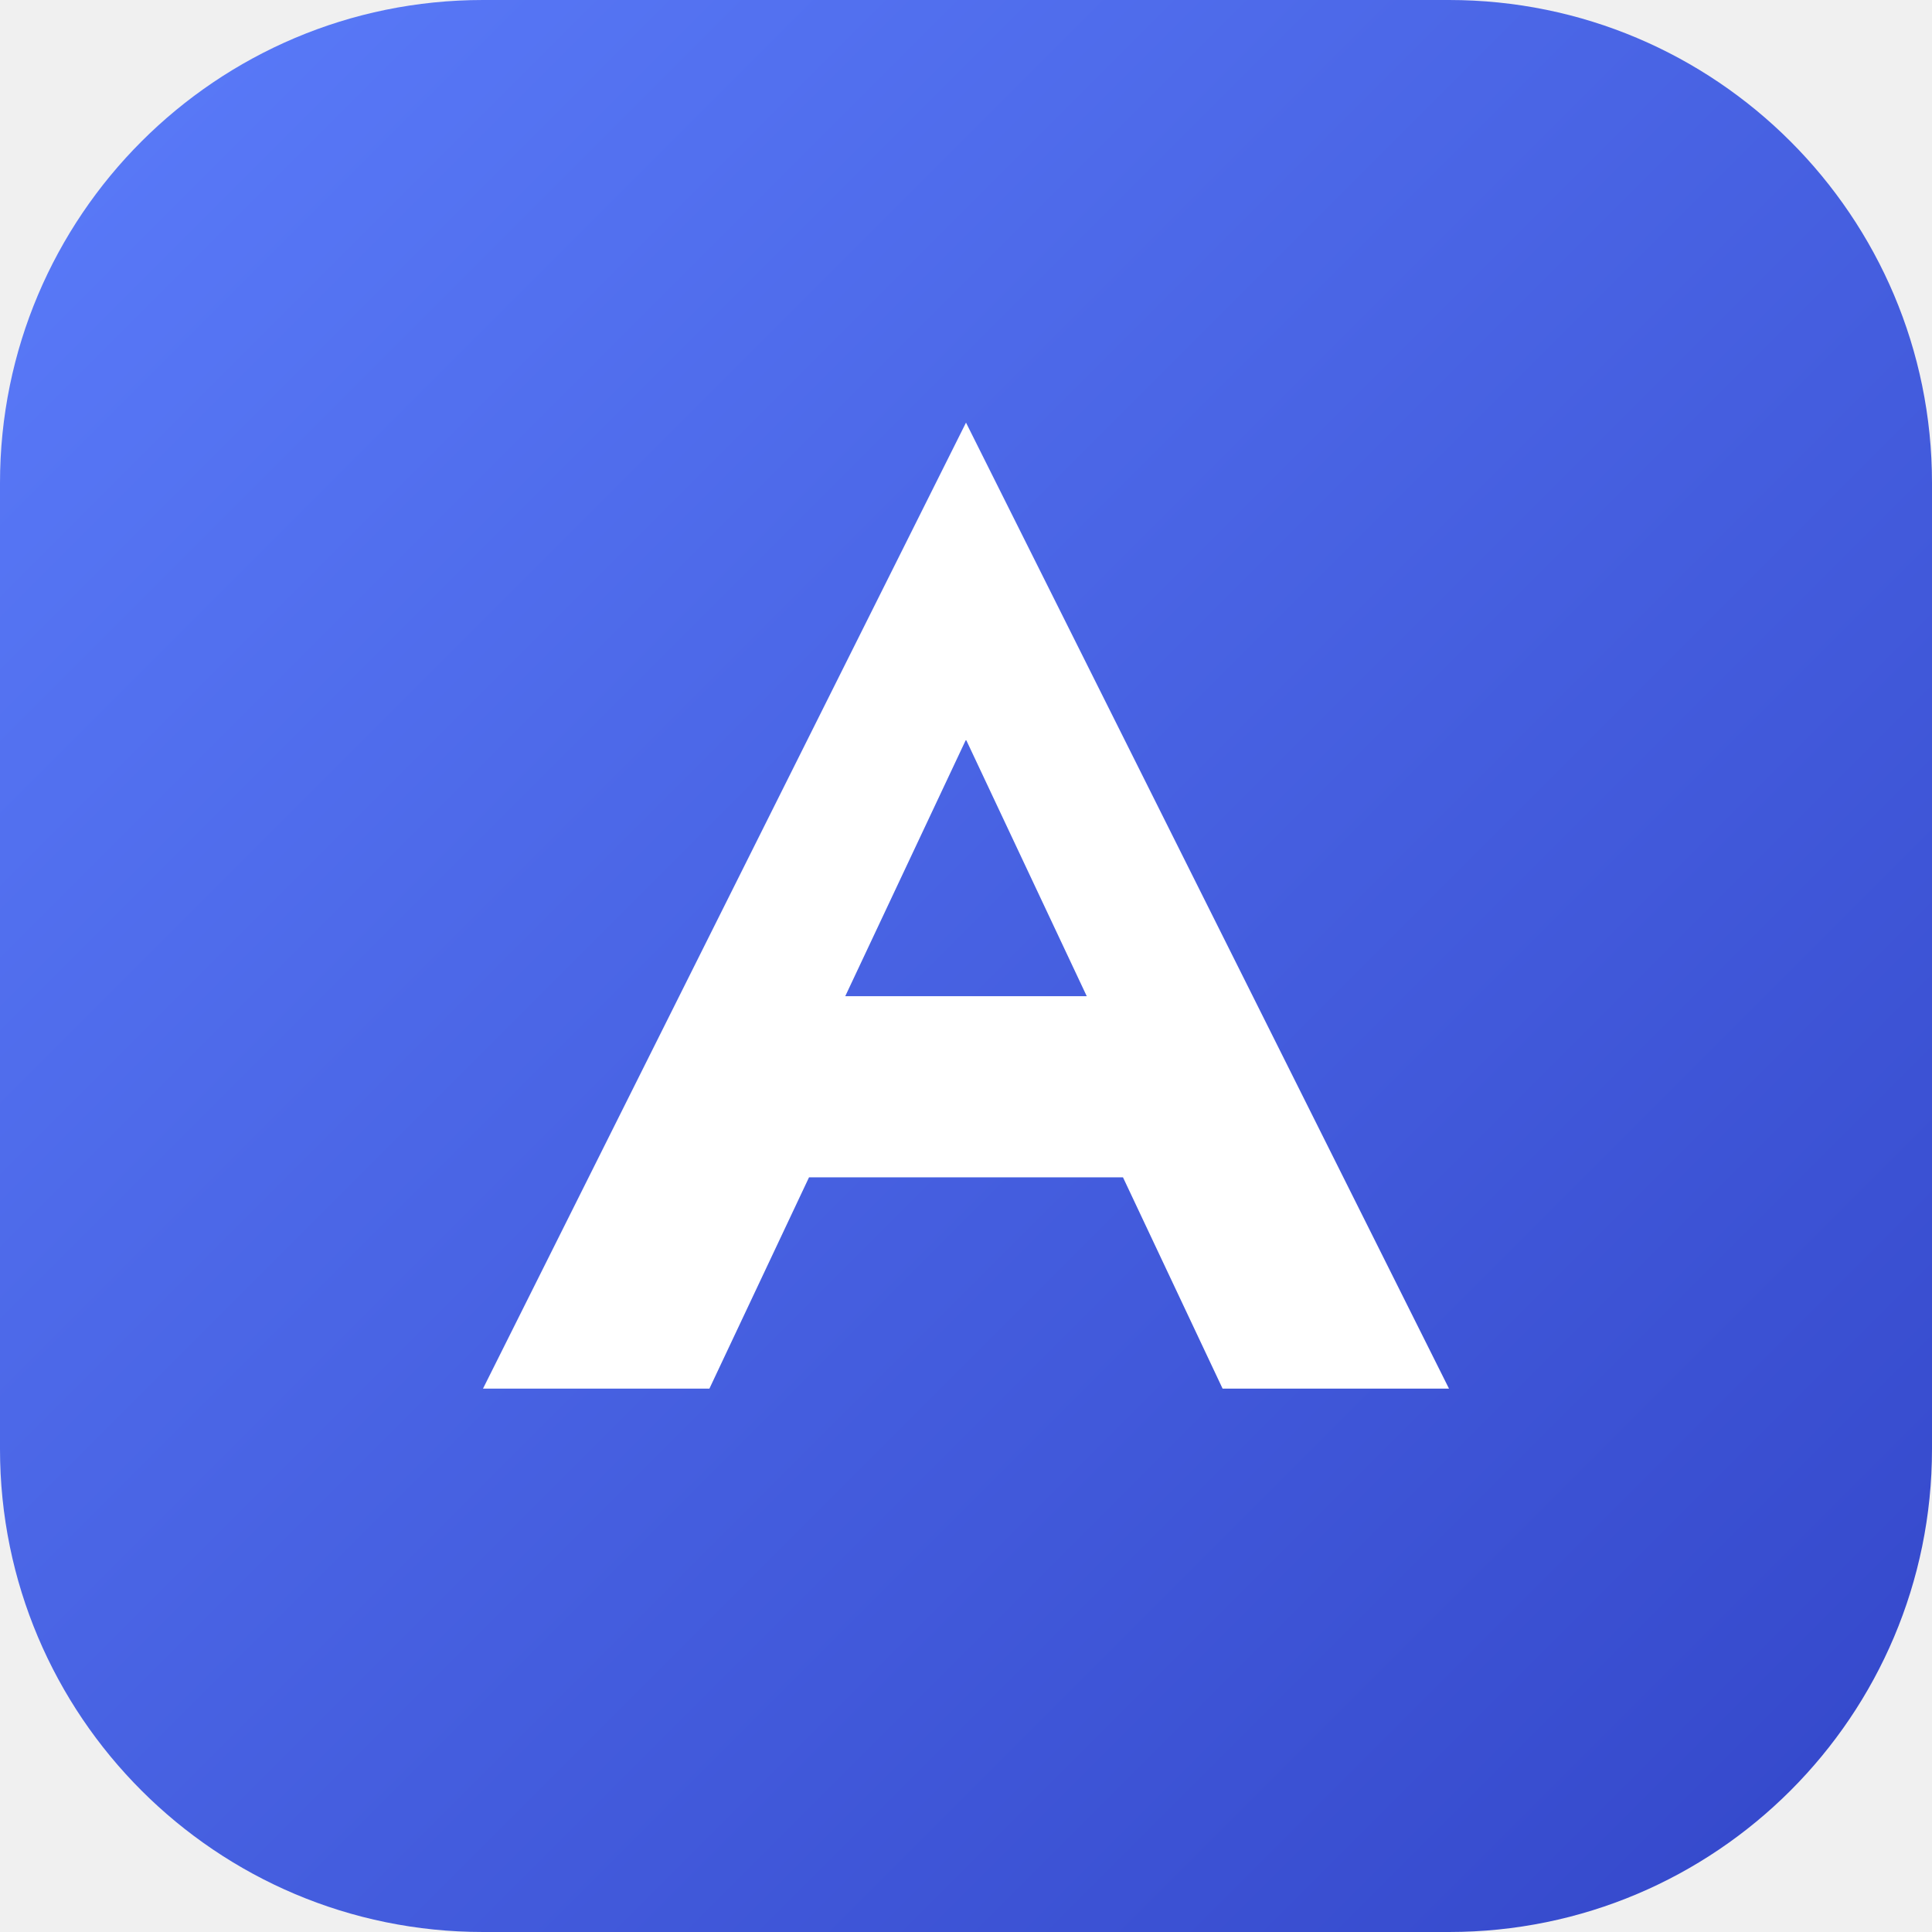
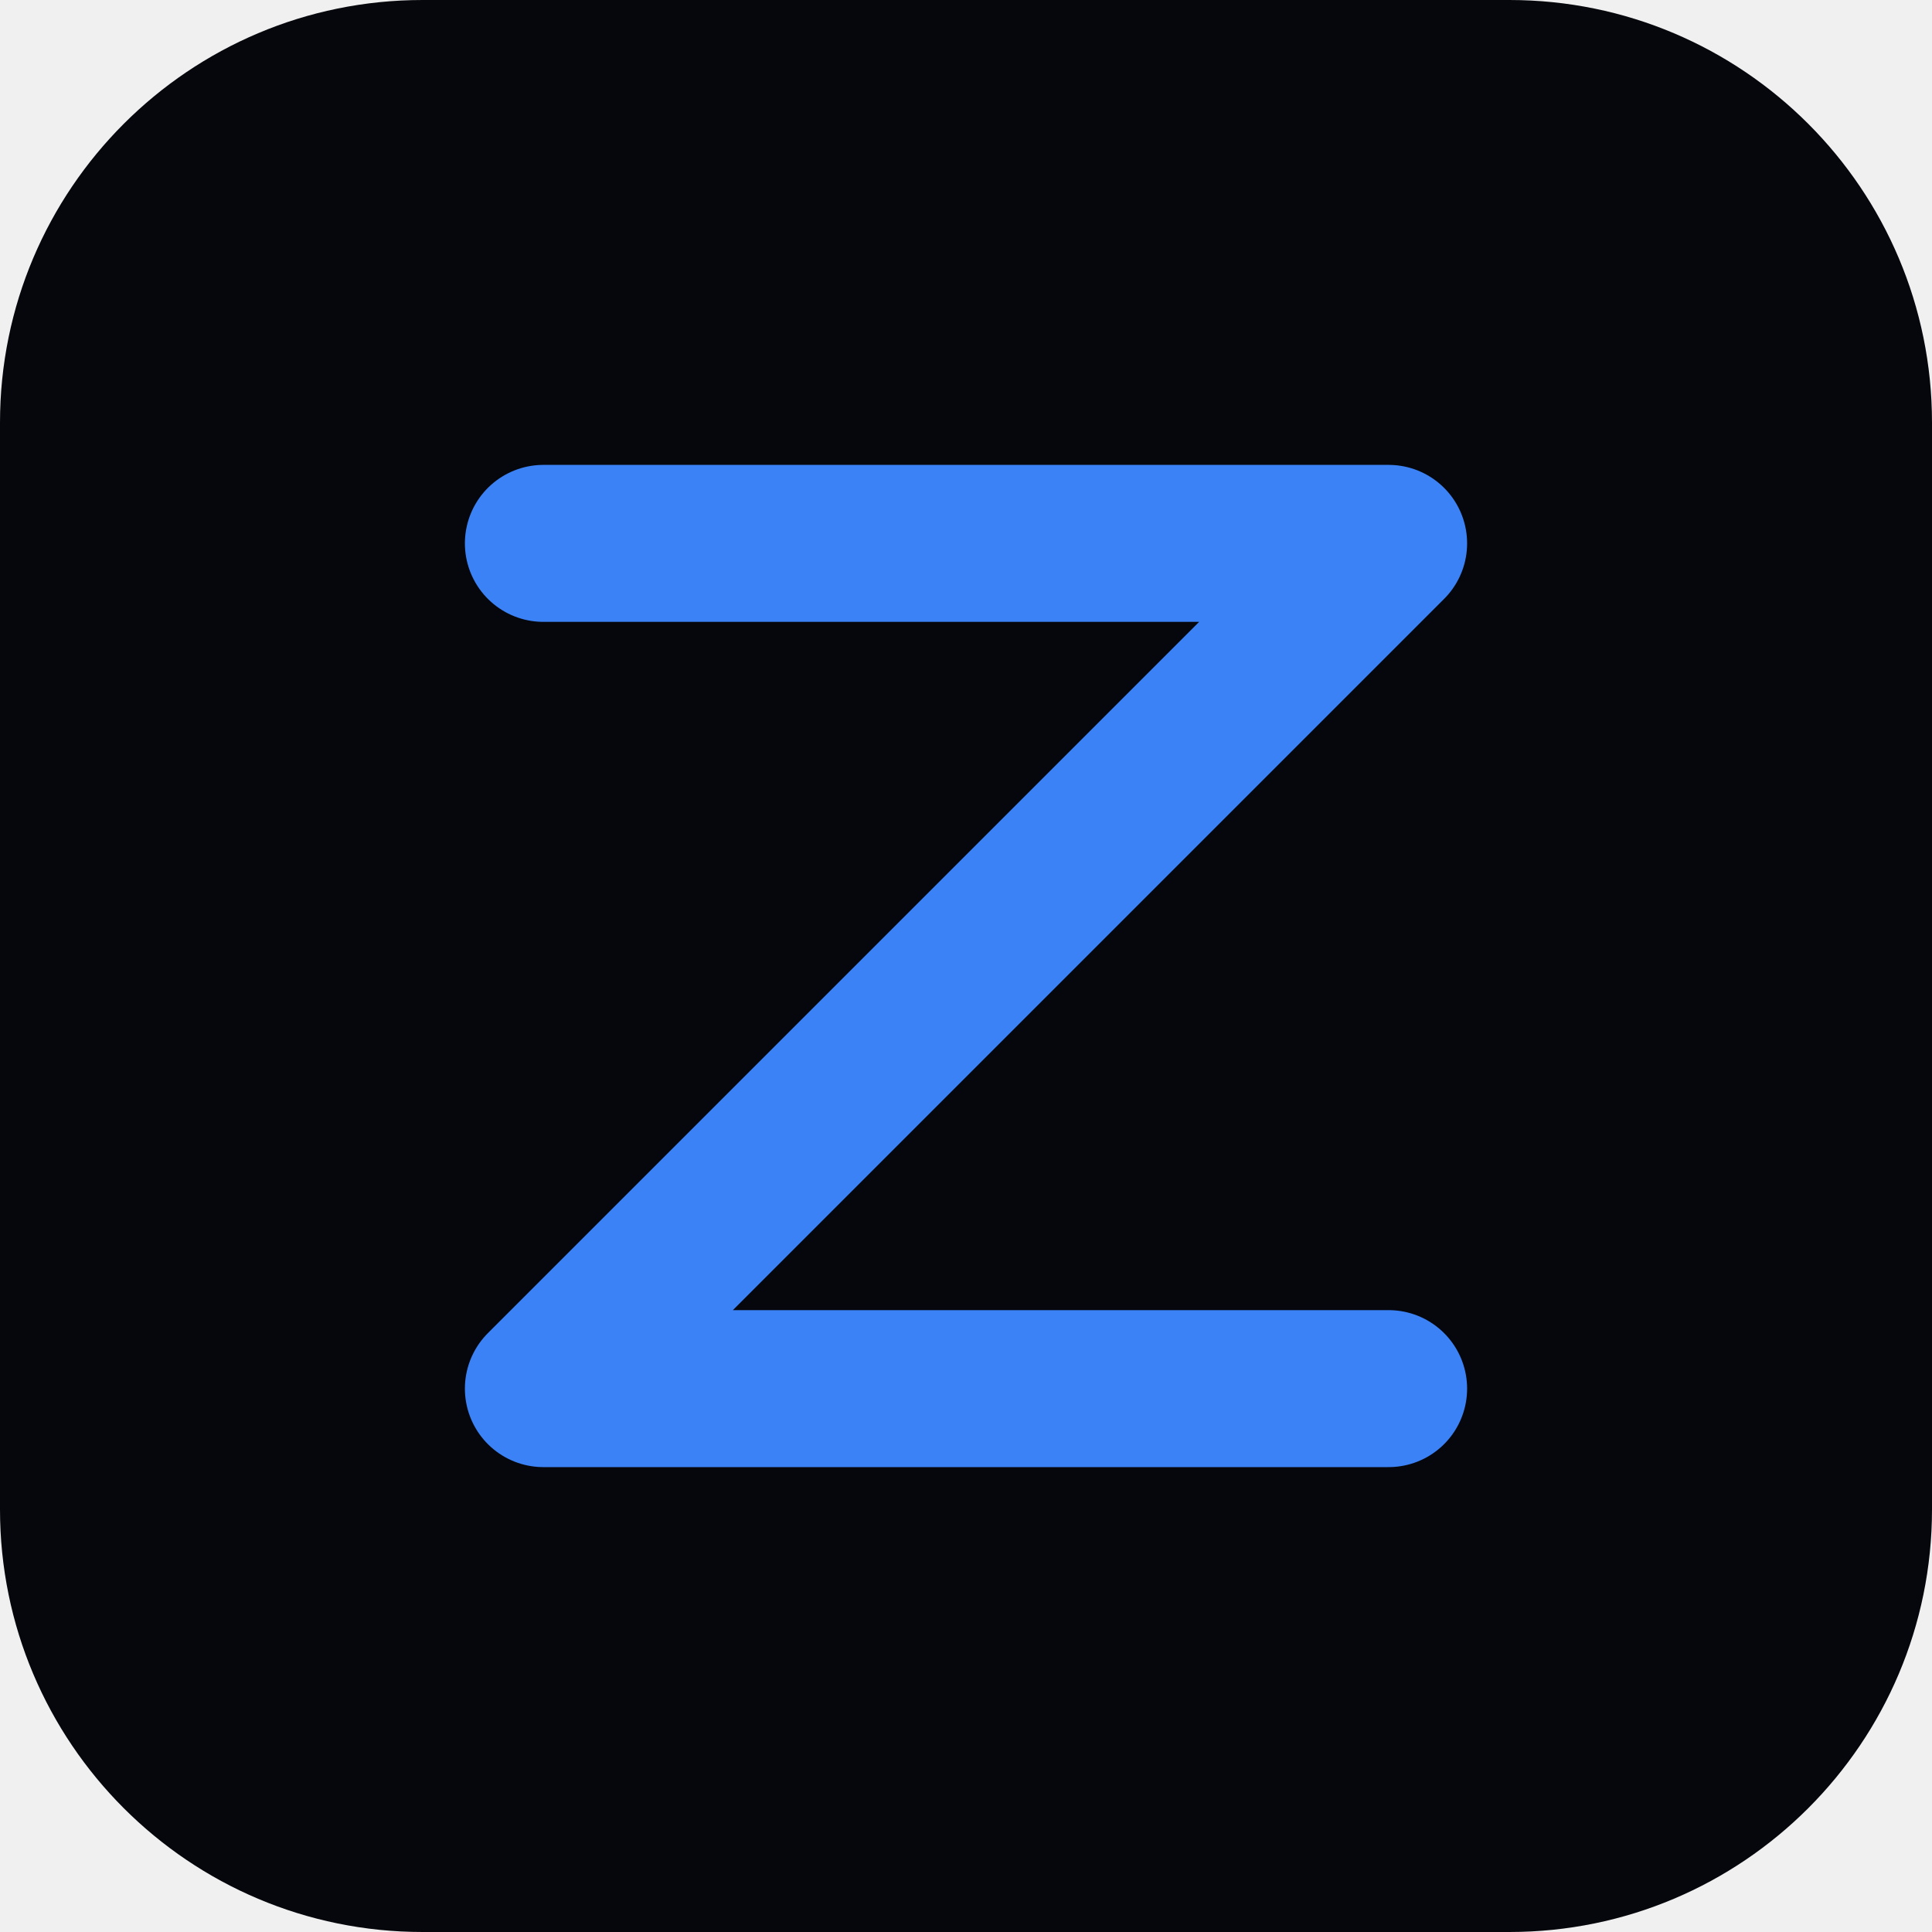
- <svg xmlns="http://www.w3.org/2000/svg" viewBox="0 0 64 64">
-   <defs>
-     <linearGradient id="g" x1="0" y1="0" x2="1" y2="1">
-       <stop offset="0%" stop-color="#5b7cfa" />
-       <stop offset="100%" stop-color="#3346c9" />
-     </linearGradient>
-   </defs>
-   <rect width="64" height="64" rx="16" fill="url(#g)" />
-   <path d="M32 14 L48 46 H40.5 L37.2 39 H26.8 L23.5 46 H16 Z M32 24.5 L28 33 H36 Z" fill="#ffffff" />
+ <svg xmlns="http://www.w3.org/2000/svg" viewBox="0 0 32 32">
+   <rect width="32" height="32" rx="7" fill="#05070c" />
+   <path d="M9 9h14l-14 14h14" fill="none" stroke="#3b82f6" stroke-width="2.6" stroke-linecap="round" stroke-linejoin="round" />
</svg>
